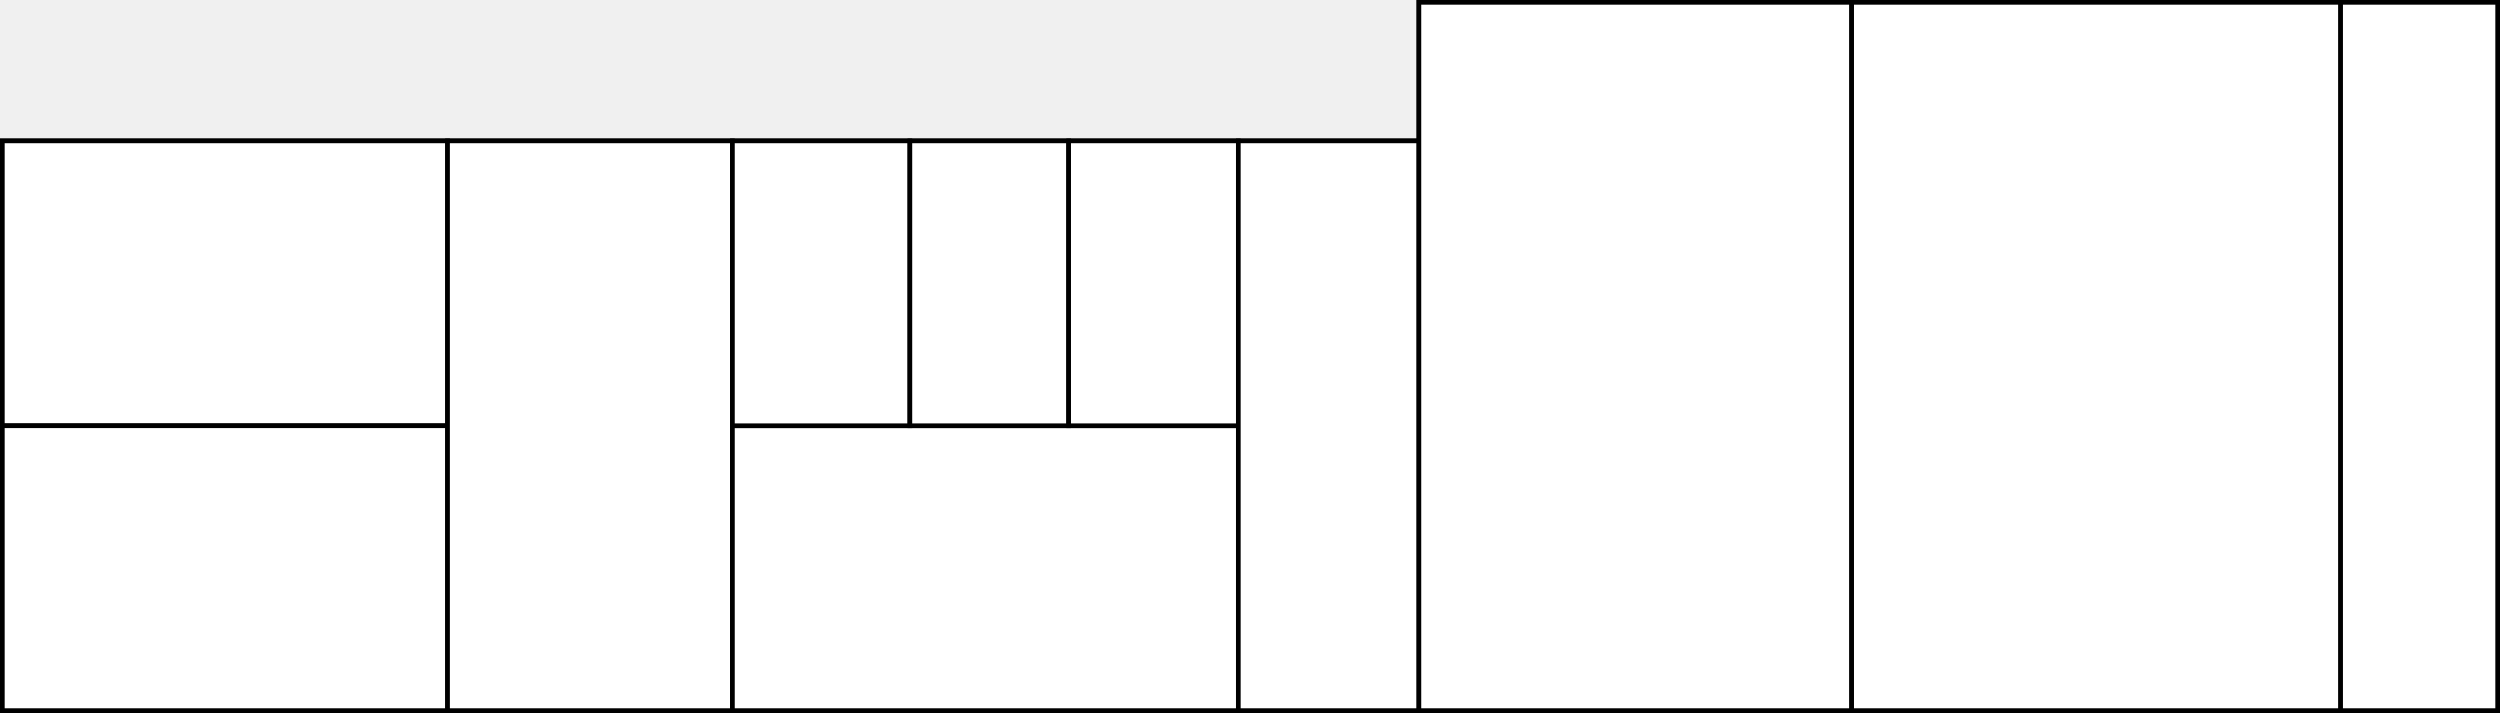
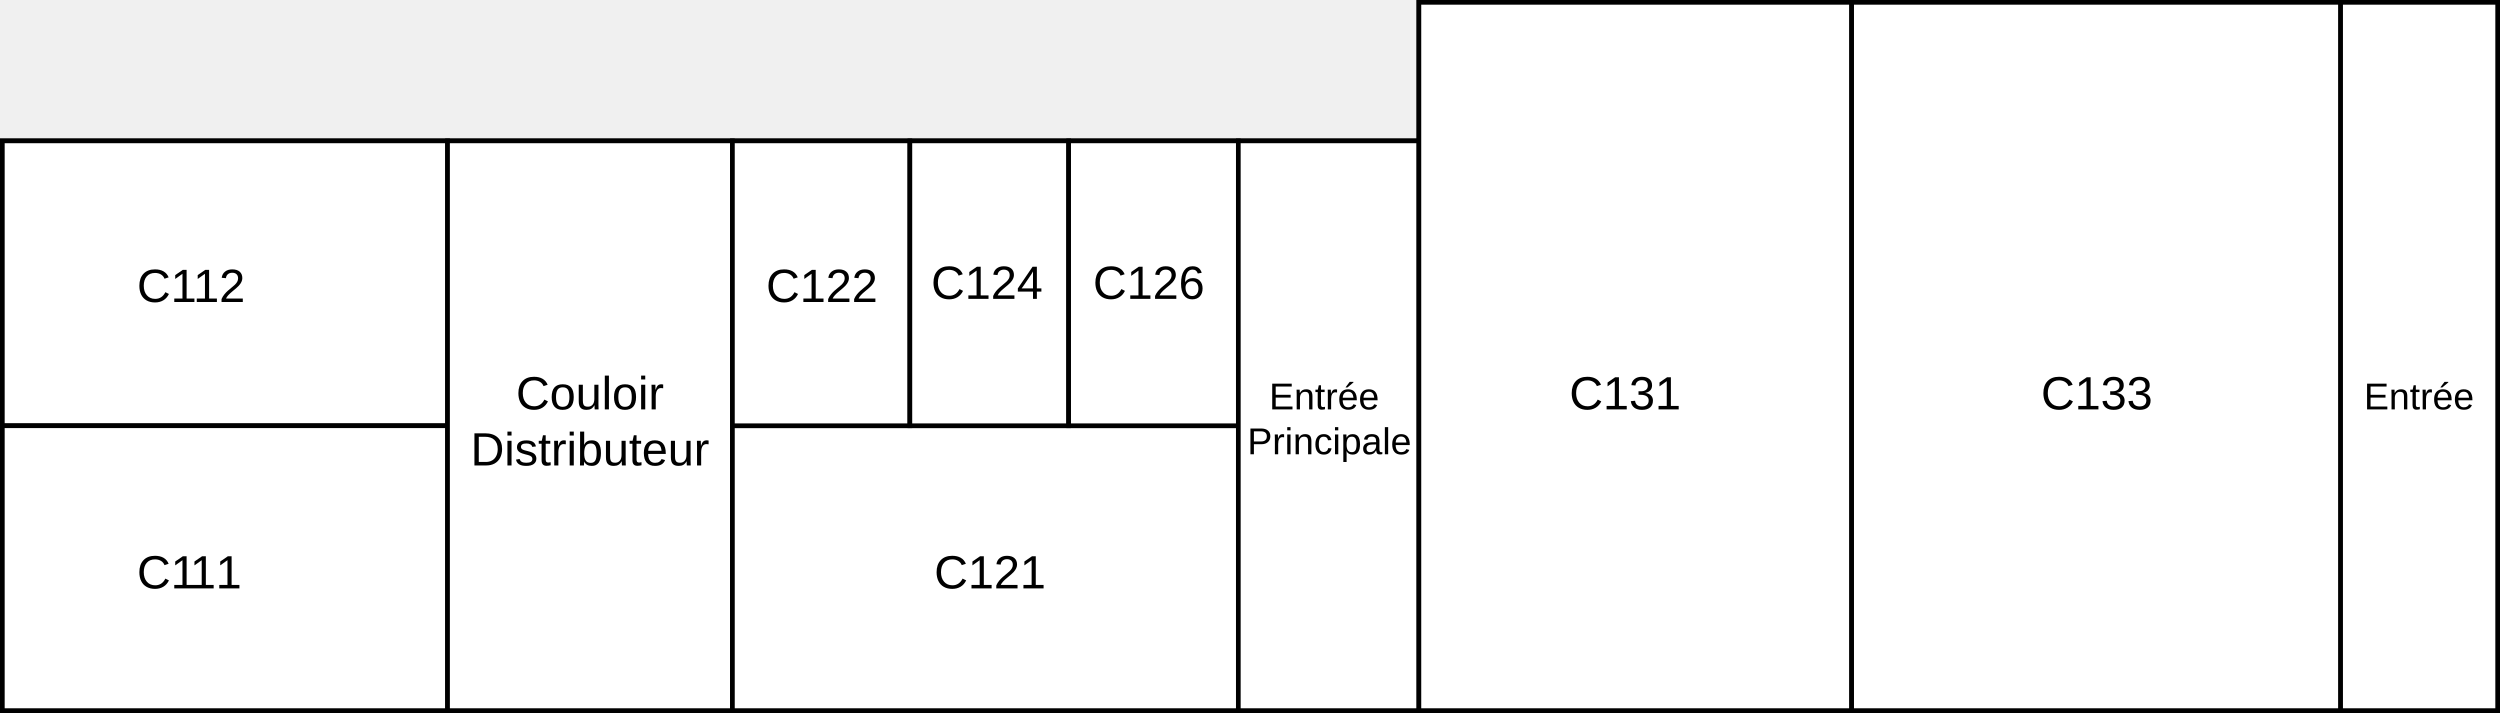
<svg xmlns="http://www.w3.org/2000/svg" viewBox="0 0 1606 458">
  <defs>
-     <style>.cls-1{fill:#fff;stroke:#000;stroke-miterlimit:10;stroke-width:3px;}</style>
+     <style>.cls-1{fill:#fff;stroke:#000;stroke-miterlimit:10;stroke-width:3px;}.cls-2{font-size:30px;}.cls-2,.cls-4{font-family:ArialMT, Arial;}.cls-3{letter-spacing:-0.07em;}.cls-4{font-size:24px;}</style>
  </defs>
  <g id="Structure_E1" data-name="Structure E1">
    <rect id="AileGauche" class="cls-1" x="1.5" y="90.5" width="910" height="366" />
    <rect id="AileDroite" class="cls-1" x="911.5" y="1.5" width="693" height="455" />
  </g>
  <g id="Classes_E1" data-name="Classes E1">
    <rect id="C112" class="cls-1" x="1.5" y="90.5" width="286" height="183" />
    <rect id="C111" class="cls-1" x="1.5" y="273.5" width="286" height="183" />
    <rect id="Distributeur" class="cls-1" x="287.5" y="90.5" width="183" height="366" />
    <rect id="C121" class="cls-1" x="470.5" y="273.5" width="325" height="183" />
    <rect id="C122" class="cls-1" x="470.5" y="90.5" width="114" height="183" />
    <rect id="C124" class="cls-1" x="584.5" y="90.5" width="102" height="183" />
    <rect id="C126" class="cls-1" x="686.5" y="90.5" width="109" height="183" />
    <rect id="EntreeP" class="cls-1" x="795.5" y="90.5" width="116" height="366" />
    <rect id="EntreeDroite" class="cls-1" x="1503.5" y="1.5" width="101" height="455" />
    <rect id="C131" class="cls-1" x="911.5" y="1.5" width="278" height="455" />
    <rect id="C133" class="cls-1" x="1189.5" y="1.5" width="314" height="455" />
  </g>
+   <g id="Textes">
+     <text class="cls-2" transform="translate(88 194)">C<tspan class="cls-3" x="21.67" y="0">1</tspan>
+       <tspan x="36.12" y="0">12</tspan>
+     </text>
+     <text class="cls-2" transform="translate(88 378)">C<tspan class="cls-3" x="21.67" y="0">11</tspan>
+       <tspan x="50.58" y="0">1</tspan>
+     </text>
+     <text class="cls-2" transform="translate(331.48 263)">Couloir<tspan x="-29.17" y="36">Distributeur</tspan>
+     </text>
+     <text class="cls-2" transform="translate(492.14 194)">C122</text>
+     <text class="cls-2" transform="translate(598.14 192)">C124</text>
+     <text class="cls-2" transform="translate(702.14 192)">C126</text>
+     <text class="cls-2" transform="translate(600.14 378)">C121</text>
+     <text class="cls-4" transform="translate(815.31 263)">Entrée <tspan x="-14" y="28.8">Principale</tspan>
+     </text>
+     <text class="cls-2" transform="translate(1008.14 263)">C131</text>
+     <text class="cls-2" transform="translate(1311.14 263)">C133</text>
+     <text class="cls-4" transform="translate(1518.64 263)">Entrée</text>
+   </g>
</svg>
